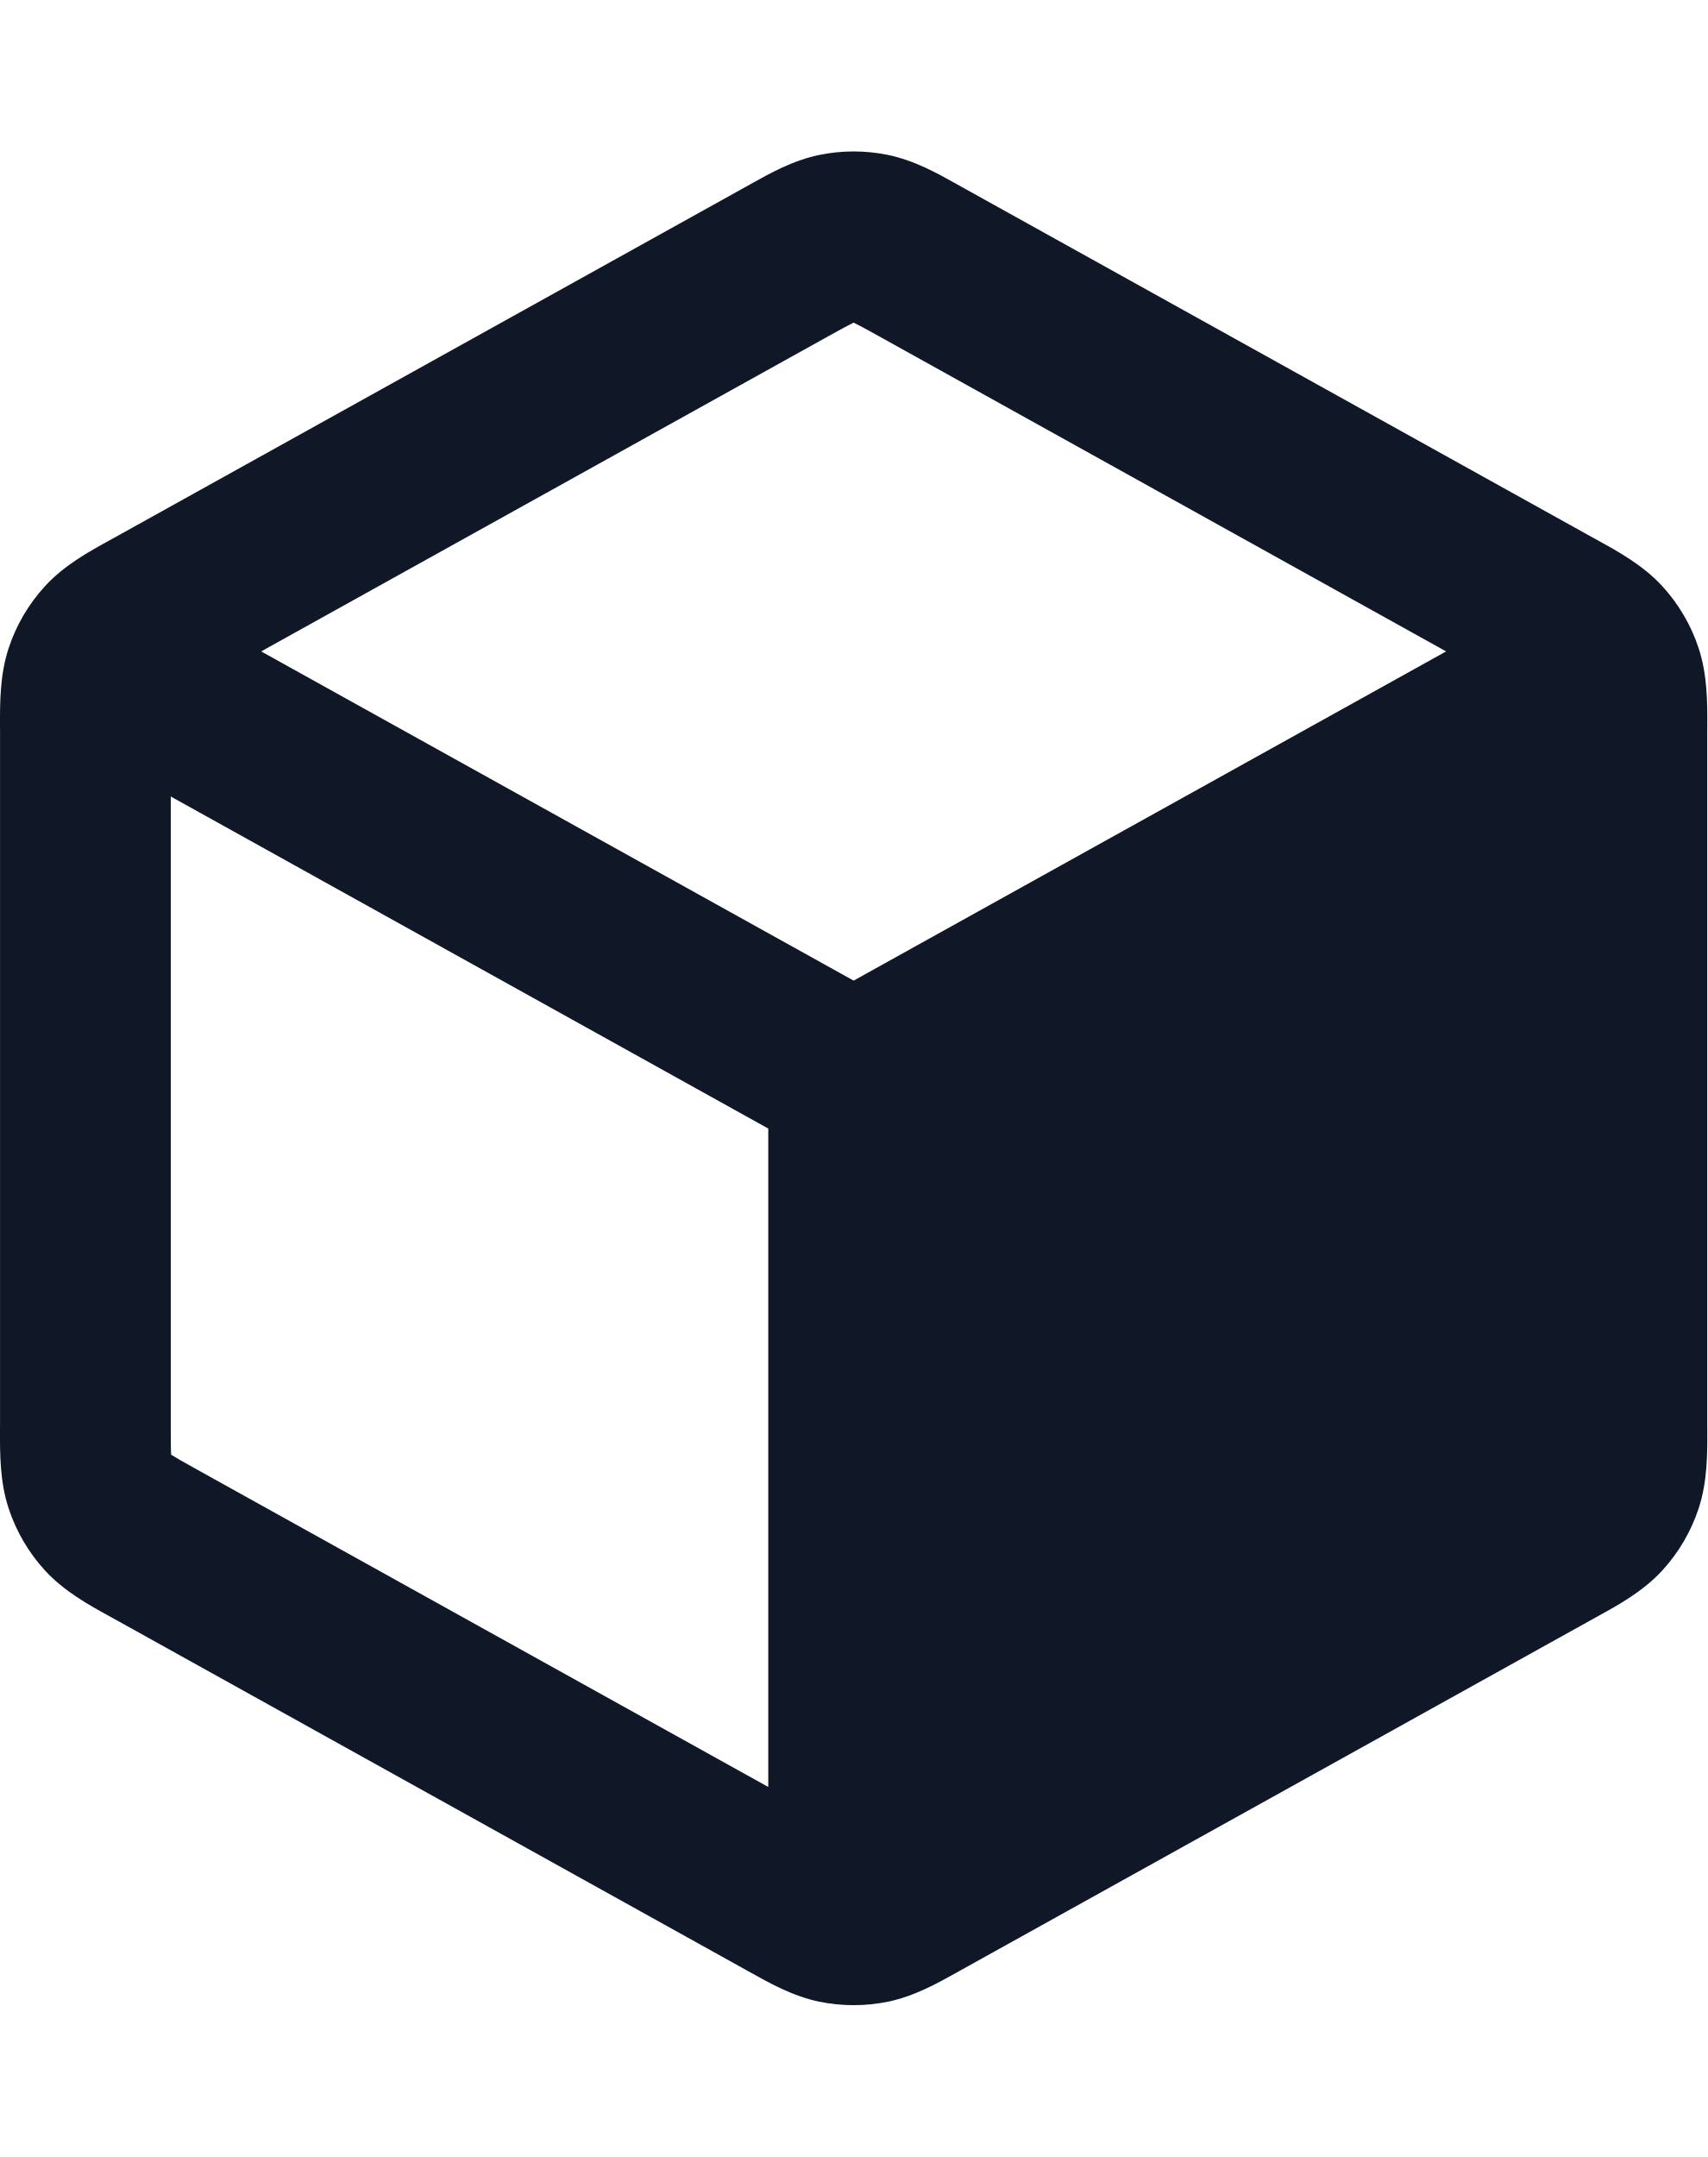
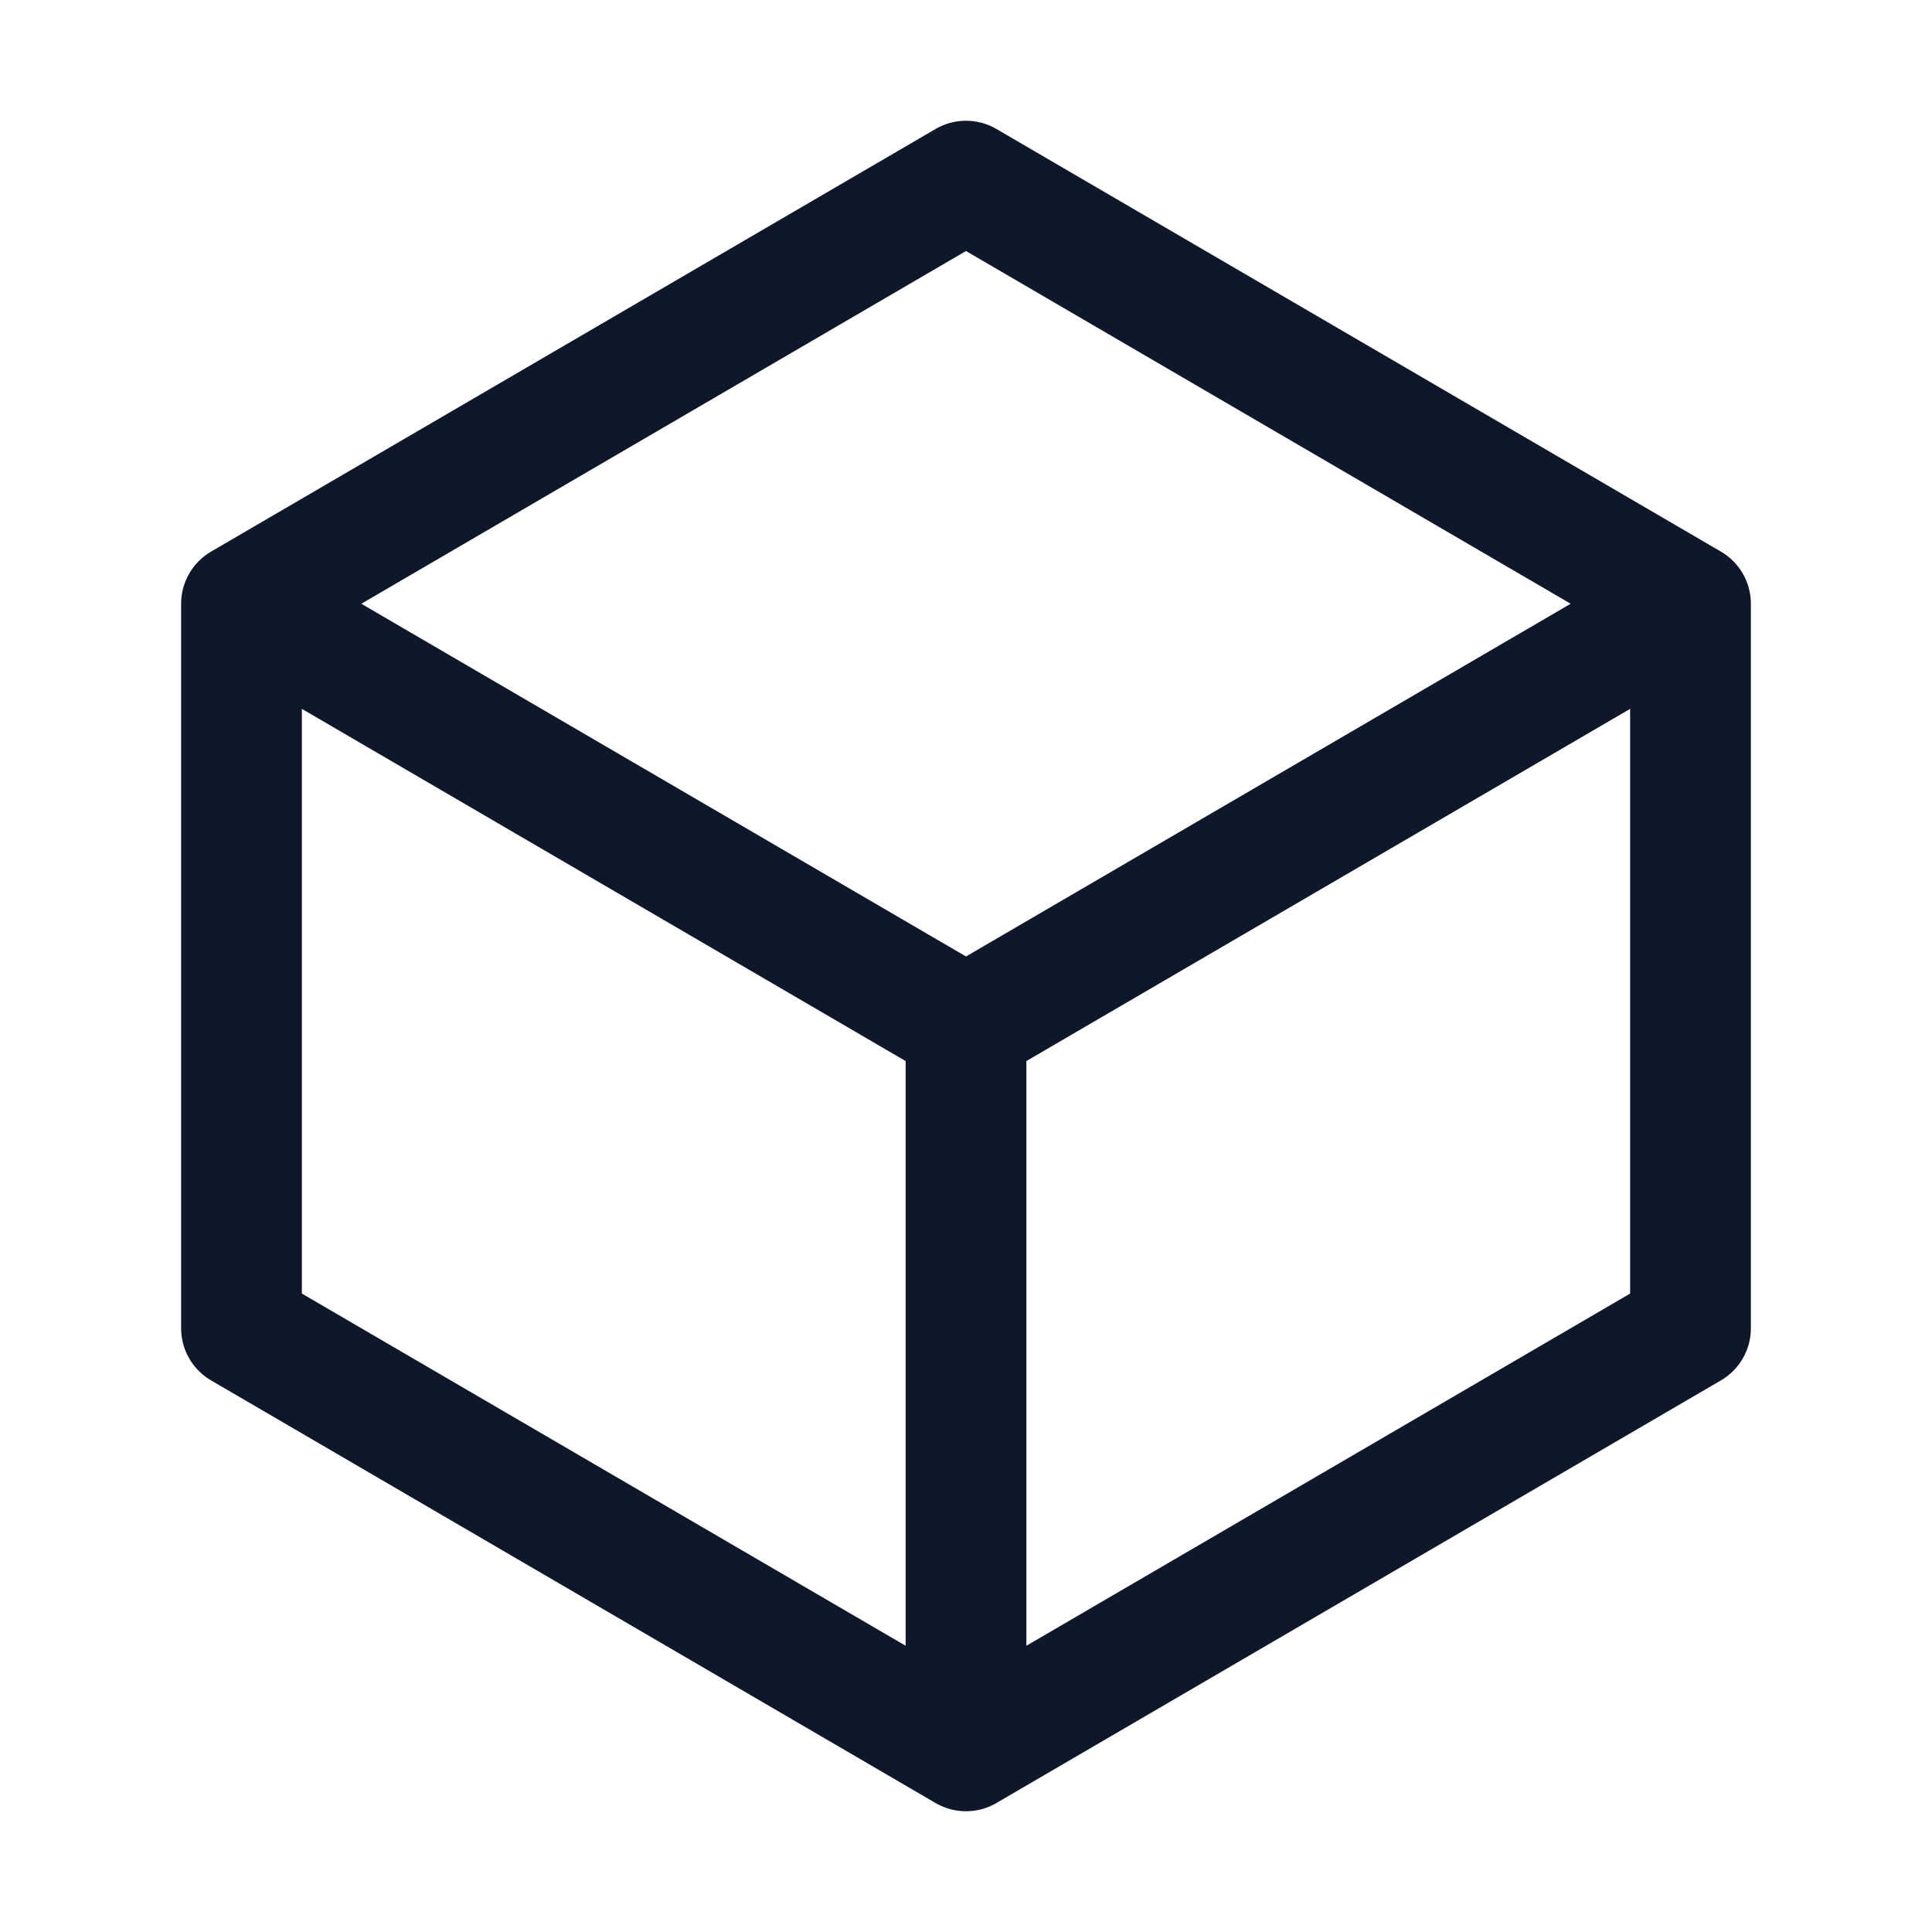
- <svg xmlns="http://www.w3.org/2000/svg" width="38" height="48" viewBox="0 0 38 48" fill="none">
-   <path fill-rule="evenodd" clip-rule="evenodd" d="M19.765 3.448C19.26 3.344 18.74 3.344 18.235 3.448C17.651 3.568 17.129 3.86 16.714 4.093L16.601 4.156L2.542 11.967C2.503 11.988 2.463 12.01 2.422 12.033C1.982 12.275 1.43 12.579 1.006 13.039C0.64 13.437 0.362 13.908 0.193 14.422C-0.004 15.016 -0.001 15.646 0 16.148C0.001 16.195 0.001 16.24 0.001 16.285V31.707C0.001 31.751 0.001 31.797 0 31.844C-0.001 32.345 -0.004 32.975 0.193 33.569C0.362 34.083 0.64 34.555 1.006 34.953C1.43 35.413 1.982 35.717 2.422 35.959C2.463 35.981 2.503 36.003 2.542 36.025L16.601 43.836L16.714 43.899C17.129 44.131 17.651 44.423 18.235 44.544C18.74 44.647 19.26 44.647 19.765 44.544C20.349 44.423 20.871 44.131 21.286 43.899L21.399 43.836L35.459 36.025C35.476 36.015 35.493 36.006 35.511 35.996C35.533 35.984 35.556 35.971 35.578 35.959C36.018 35.717 36.57 35.413 36.994 34.953C37.36 34.555 37.638 34.083 37.807 33.569C38.004 32.975 38.002 32.345 38 31.844C37.999 31.797 37.999 31.751 37.999 31.707V16.285C37.999 16.24 37.999 16.195 38 16.148C38.002 15.646 38.004 15.016 37.807 14.422C37.638 13.908 37.36 13.437 36.994 13.039C36.57 12.579 36.018 12.275 35.578 12.033L35.577 12.032C35.536 12.01 35.497 11.988 35.459 11.967L21.399 4.156L21.286 4.093C20.871 3.86 20.349 3.568 19.765 3.448ZM18.446 7.477C18.734 7.317 18.881 7.237 18.991 7.184L19 7.179L19.009 7.184C19.119 7.237 19.266 7.317 19.554 7.477L32.187 14.496L19 21.822L5.813 14.496L18.446 7.477ZM3.801 17.725L17.1 25.114L17.1 39.766L4.387 32.703C4.083 32.534 3.928 32.447 3.819 32.378L3.81 32.372L3.809 32.361C3.801 32.232 3.801 32.054 3.801 31.707V17.725Z" fill="#101828" />
+ <svg xmlns="http://www.w3.org/2000/svg" width="24" height="24" viewBox="0 0 24 24" fill="none">
+   <path d="M21 7.5L12 2.25L3 7.5M21 7.5L12 12.75M21 7.5V16.5L12 21.75M3 7.5L12 12.75M3 7.5V16.5L12 21.75M12 12.75V21.75" stroke="#0F172A" stroke-width="1.5" stroke-linecap="round" stroke-linejoin="round" />
</svg>
